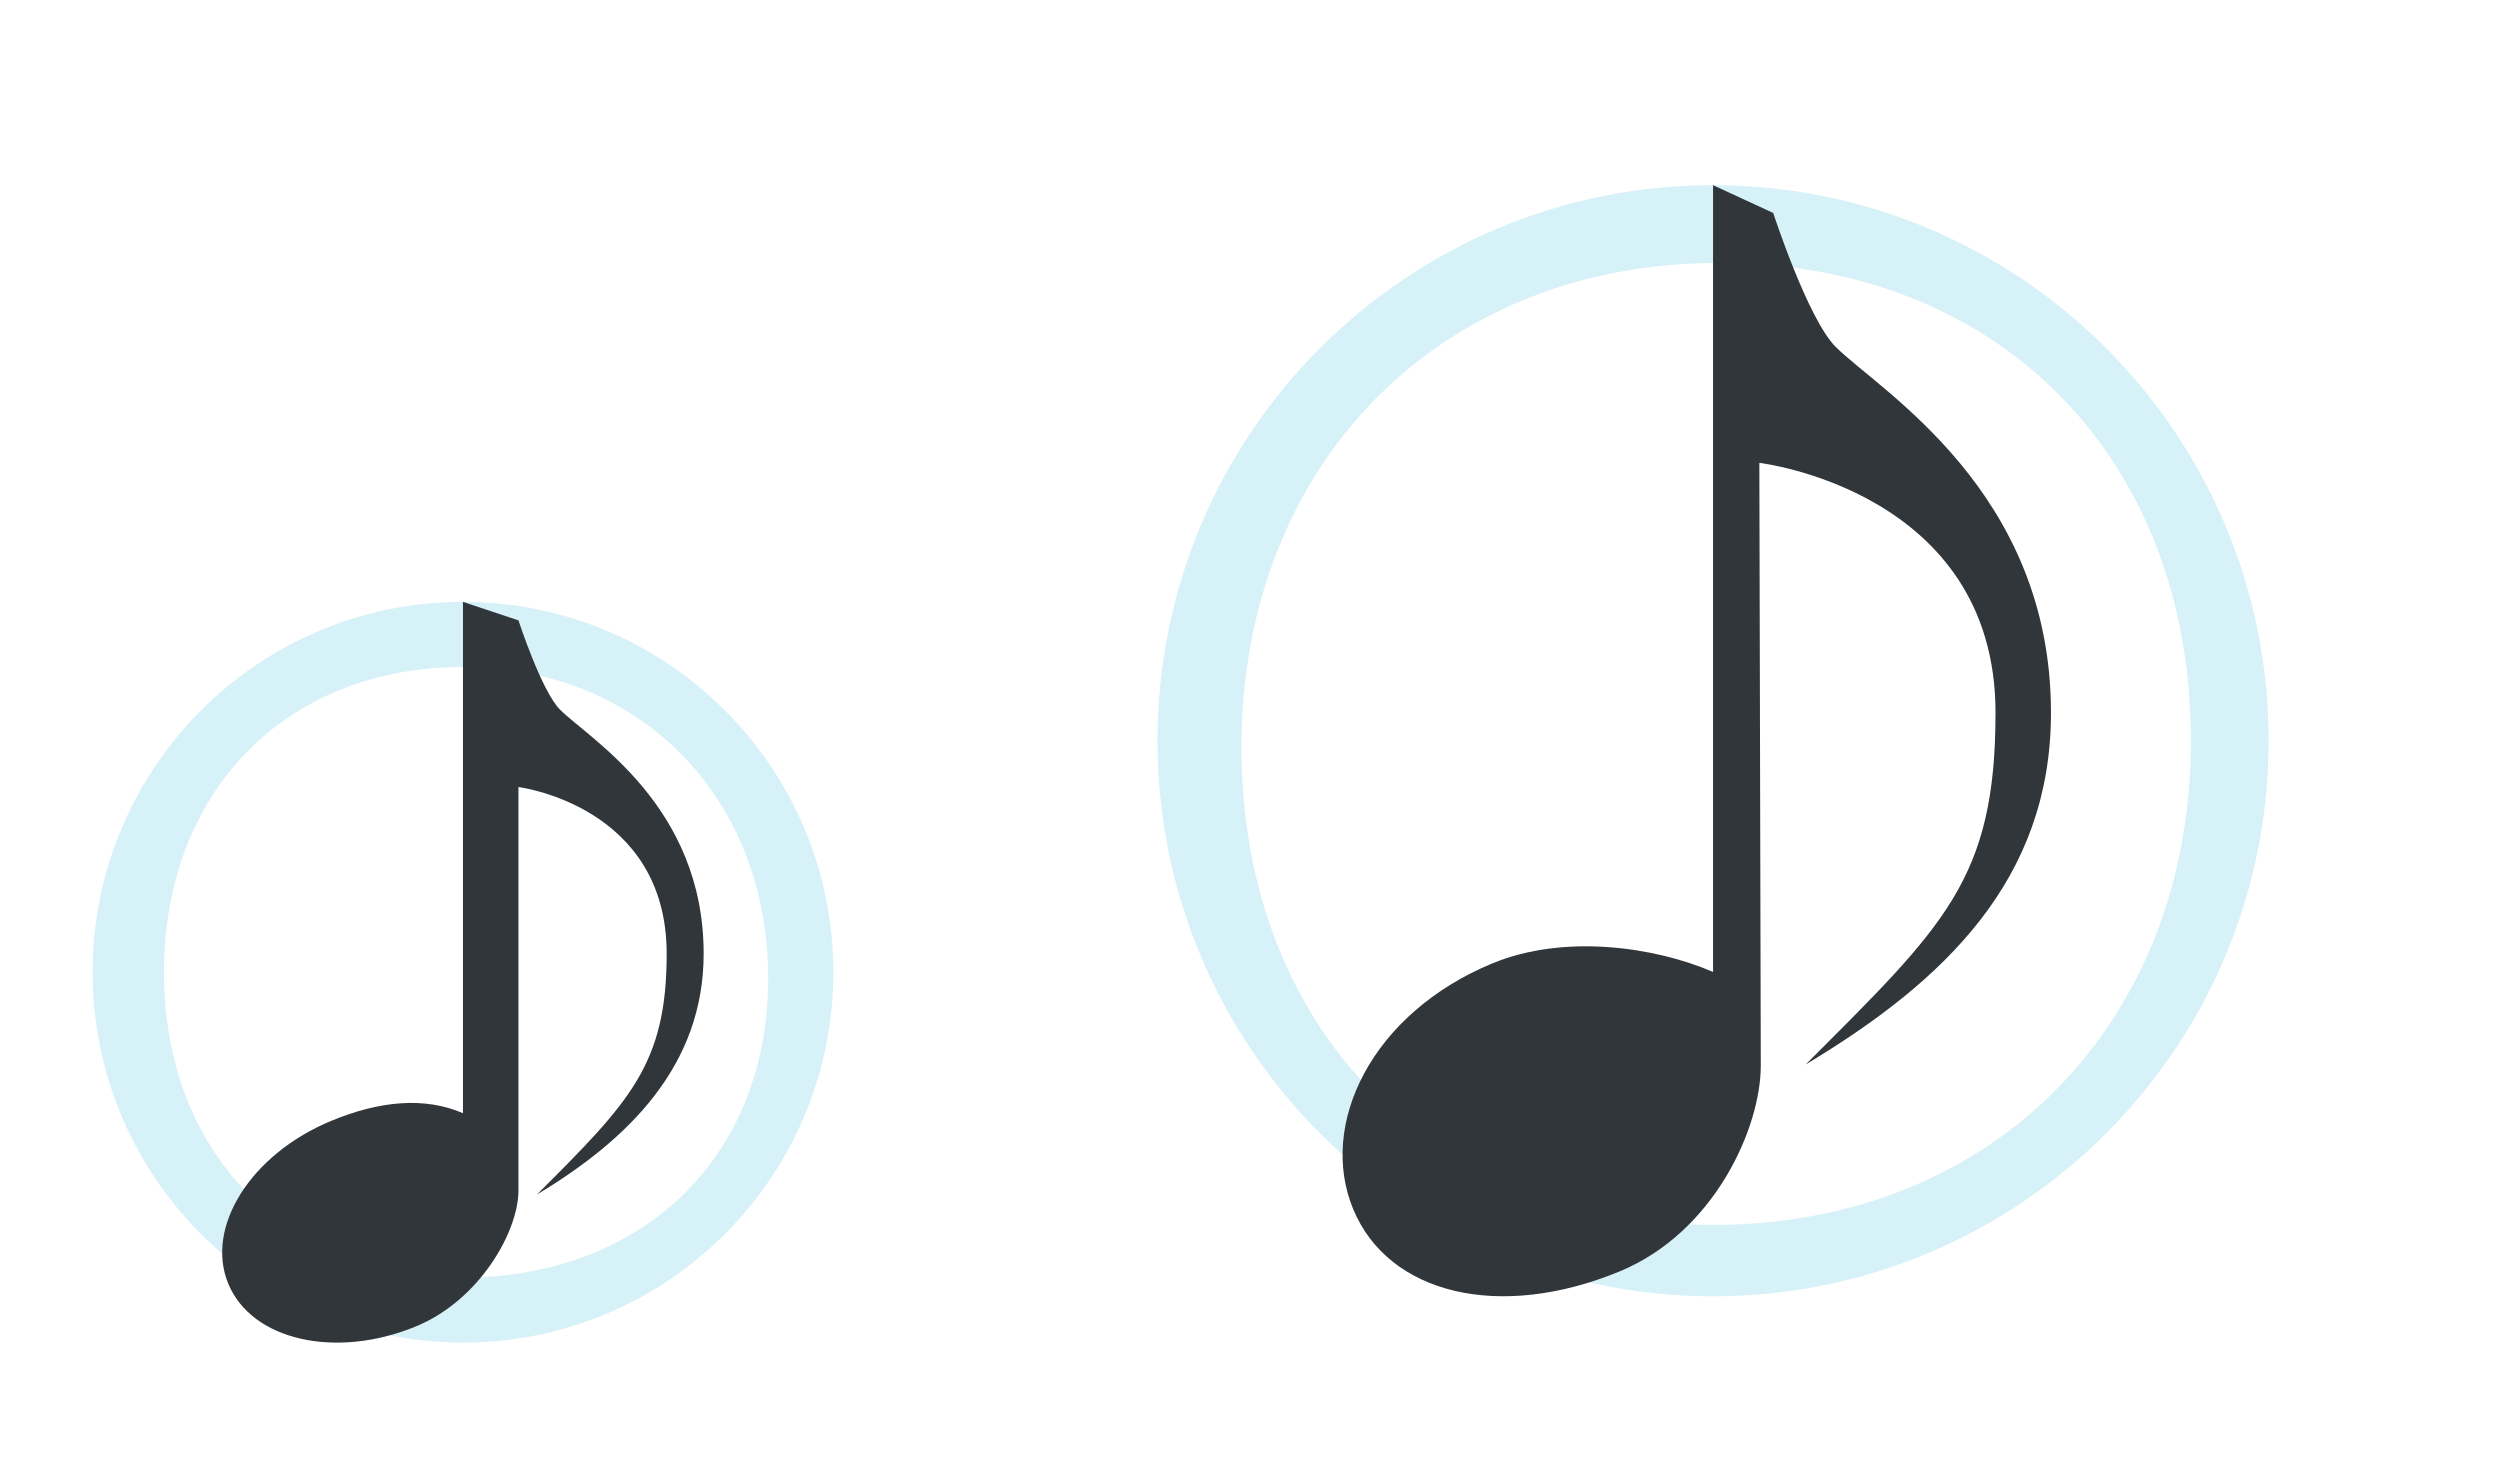
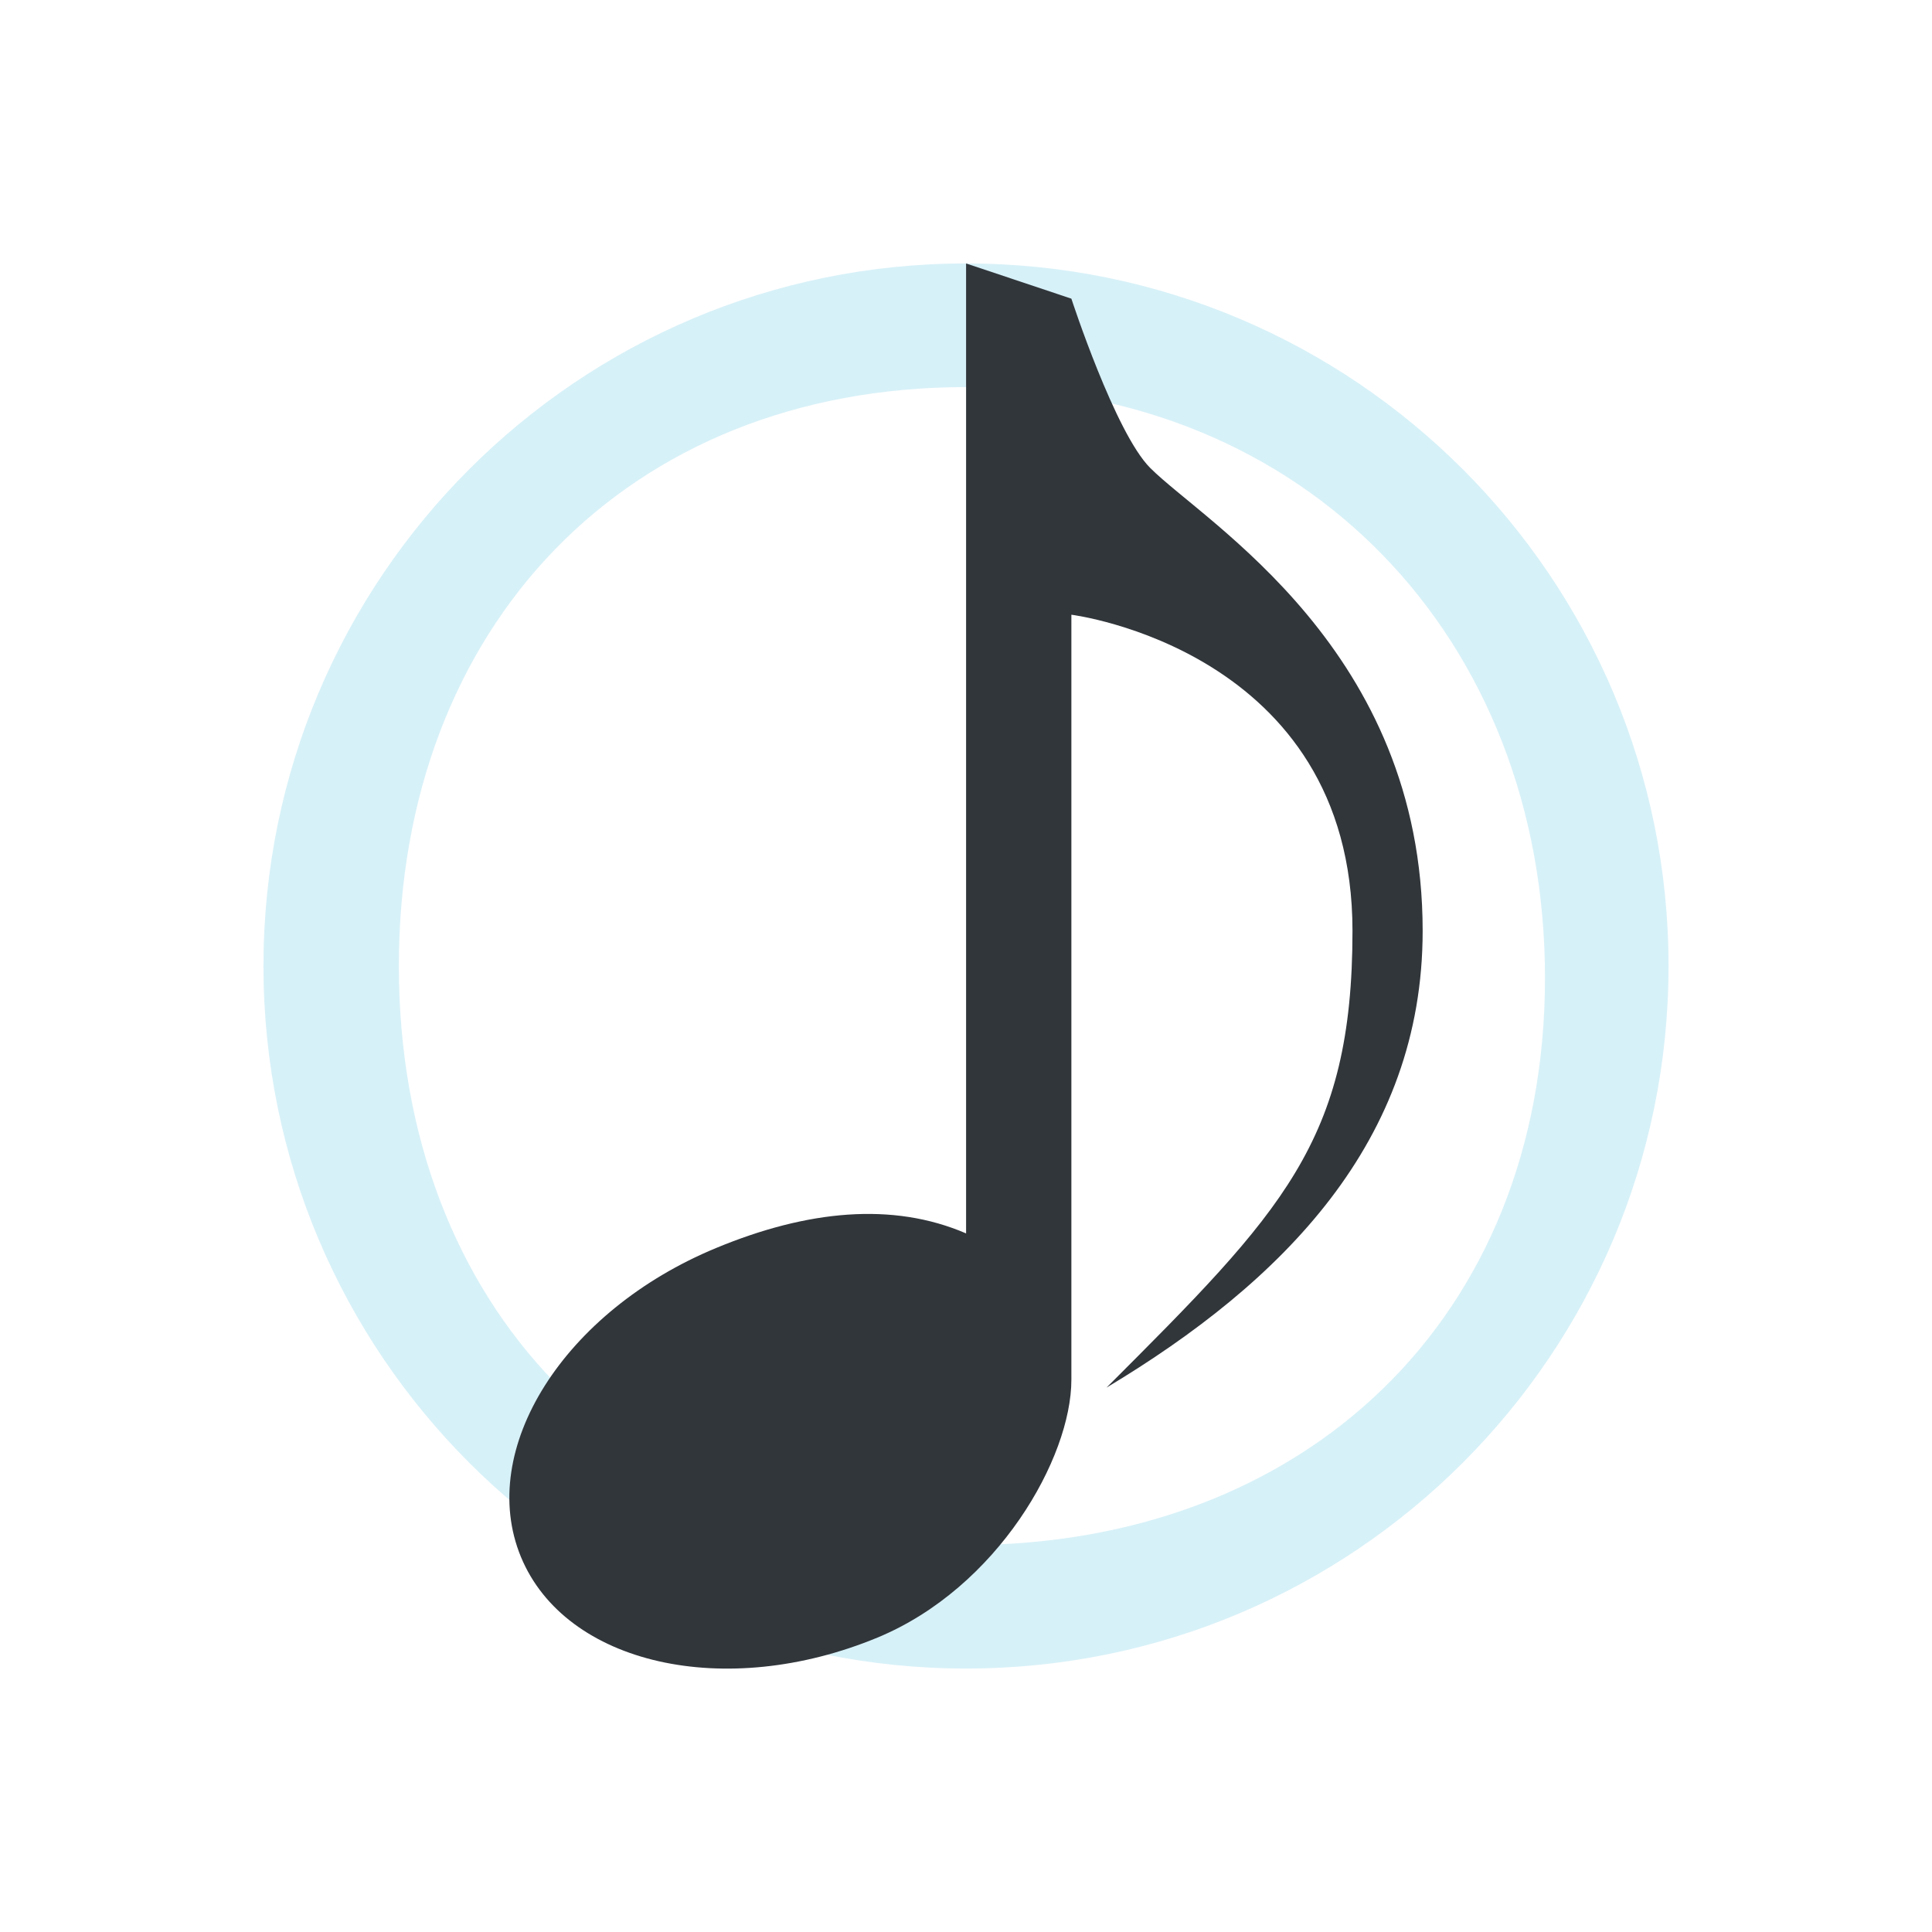
- <svg xmlns="http://www.w3.org/2000/svg" viewBox="0 0 54 32" id="svg2" version="1.1">
+ <svg xmlns="http://www.w3.org/2000/svg" viewBox="0 0 22 22" id="svg2" version="1.1" width="22" height="22">
  <defs id="defs3051">
    <style type="text/css" id="current-color-scheme">
      .ColorScheme-Text {
        color:#31363b;
      }
      </style>
  </defs>
-   <g id="22-22-cantata">
-     <path style="color:#31363b;fill:#d7f1f8;fill-opacity:1;stroke:none" d="m 10,13 c -4.418,-1.1e-4 -8,3.582 -8,8 0,4.418 3.582,8 8,8 4.418,1.1e-4 8,-3.582 8,-8 0,-4.418 -3.582,-8 -8,-8 z m 0,1.407 c 3.866,0 6.593,2.863 6.593,6.729 0,3.866 -2.727,6.458 -6.593,6.458 -3.866,0 -6.458,-2.727 -6.458,-6.593 0,-3.866 2.592,-6.593 6.458,-6.593 z" class="ColorScheme-Text" id="path7" />
-     <path style="fill:currentColor;fill-opacity:1;stroke:none" d="m 10,13 0,11.045 c -0.837,-0.361 -1.809,-0.264 -2.846,0.166 -1.735,0.718 -2.729,2.293 -2.223,3.518 0.507,1.225 2.325,1.637 4.061,0.918 1.369,-0.568 2.207,-2.046 2.207,-2.936 l 0,-8.711 c 0,0 3.201,0.4 3.201,3.6 0,2.4 -0.801,3.201 -2.801,5.201 2,-1.2 3.6,-2.801 3.6,-5.201 0,-3.2 -2.469,-4.639 -3.102,-5.271 -0.4,-0.4 -0.898,-1.928 -0.898,-1.928 L 10,13 Z" class="ColorScheme-Text" id="path9" />
-     <path style="opacity:1;fill:none" d="M 0 10 L 0 32 L 22 32 L 22 10 L 0 10 z " id="path11" />
+   <g id="22-22-cantata" transform="translate(0,-10)">
+     <path style="color:#31363b;fill:#d7f1f8;fill-opacity:1;stroke:none" d="m 11,13 c -4.418,-1.1e-4 -8,3.582 -8,8 0,4.418 3.582,8 8,8 4.418,1.1e-4 8,-3.582 8,-8 0,-4.418 -3.582,-8 -8,-8 z m 0,1.407 c 3.866,0 6.593,2.863 6.593,6.729 0,3.866 -2.727,6.458 -6.593,6.458 -3.866,0 -6.458,-2.727 -6.458,-6.593 0,-3.866 2.592,-6.593 6.458,-6.593 z" class="ColorScheme-Text" id="path7" />
+     <path style="fill:currentColor;fill-opacity:1;stroke:none" d="m 11.001,13 v 11.045 c -0.837,-0.361 -1.809,-0.264 -2.846,0.166 -1.735,0.718 -2.729,2.293 -2.223,3.518 0.507,1.225 2.325,1.637 4.061,0.918 1.369,-0.568 2.207,-2.046 2.207,-2.936 v -8.711 c 0,0 3.201,0.4 3.201,3.6 0,2.4 -0.801,3.201 -2.801,5.201 2,-1.2 3.6,-2.801 3.6,-5.201 0,-3.2 -2.469,-4.639 -3.102,-5.271 -0.4,-0.4 -0.898,-1.928 -0.898,-1.928 z" class="ColorScheme-Text" id="path9" />
+     <path style="opacity:1;fill:none" d="M 0,10 V 32 H 22 V 10 Z" id="path11" />
  </g>
-   <g id="cantata">
-     <path style="color:#31363b;fill:#d7f1f8;fill-opacity:1;stroke:none" d="m 37.002,4 c -6.627,0 -12,5.373 -12,12 0,6.627 5.373,12 12,12 6.627,0 12,-5.373 12,-12 0,-6.627 -5.373,-12 -12,-12 z m 0.136,1.678 c 6.075,0 10.186,4.247 10.186,10.322 0,6.075 -4.247,10.458 -10.322,10.458 -6.075,0 -10.186,-4.247 -10.186,-10.322 0,-6.075 4.247,-10.458 10.322,-10.458 z" class="ColorScheme-Text" id="path13" />
-     <path style="fill:currentColor;fill-opacity:1;stroke:none" d="m 37.002,4 0,16.994 c -1.256,-0.542 -3.214,-0.828 -4.769,-0.184 -2.602,1.077 -3.765,3.471 -3.004,5.307 0.76,1.837 3.158,2.421 5.761,1.343 2.053,-0.852 3.046,-3.114 3.043,-4.448 L 38.002,9.998 c 0,0 5.101,0.599 5.101,5.397 0,3.599 -1.101,4.599 -4.101,7.598 C 42.002,21.194 44.301,18.994 44.301,15.395 44.301,10.597 40.597,8.439 39.649,7.491 39.049,6.891 38.301,4.6 38.301,4.6 Z" class="ColorScheme-Text" id="path15" />
-     <path style="opacity:1;fill:none" d="M 22 0 L 22 32 L 54 32 L 54 0 L 22 0 z " id="path18" />
+   <g id="cantata" transform="translate(0,-10)">
+     <path style="color:#31363b;fill:#d7f1f8;fill-opacity:1;stroke:none" d="m 38,4 c -6.627,0 -12,5.373 -12,12 0,6.627 5.373,12 12,12 6.627,0 12,-5.373 12,-12 C 50,9.373 44.627,4 38,4 Z m 0.136,1.678 c 6.075,0 10.186,4.247 10.186,10.322 0,6.075 -4.247,10.458 -10.322,10.458 -6.075,0 -10.186,-4.247 -10.186,-10.322 0,-6.075 4.247,-10.458 10.322,-10.458 z" class="ColorScheme-Text" id="path13" />
+     <path style="fill:currentColor;fill-opacity:1;stroke:none" d="M 38.302,4 V 20.994 c -1.256,-0.542 -3.214,-0.828 -4.769,-0.184 -2.602,1.077 -3.765,3.471 -3.004,5.307 0.76,1.837 3.158,2.421 5.761,1.343 2.053,-0.852 3.046,-3.114 3.043,-4.448 L 39.302,9.998 c 0,0 5.101,0.599 5.101,5.397 0,3.599 -1.101,4.599 -4.101,7.598 C 43.302,21.194 45.601,18.994 45.601,15.395 45.601,10.597 41.897,8.439 40.949,7.491 40.349,6.891 39.601,4.6 39.601,4.6 Z" class="ColorScheme-Text" id="path15" />
+     <path style="opacity:1;fill:none" d="M 22,0 V 32 H 54 V 0 Z" id="path18" />
  </g>
</svg>
